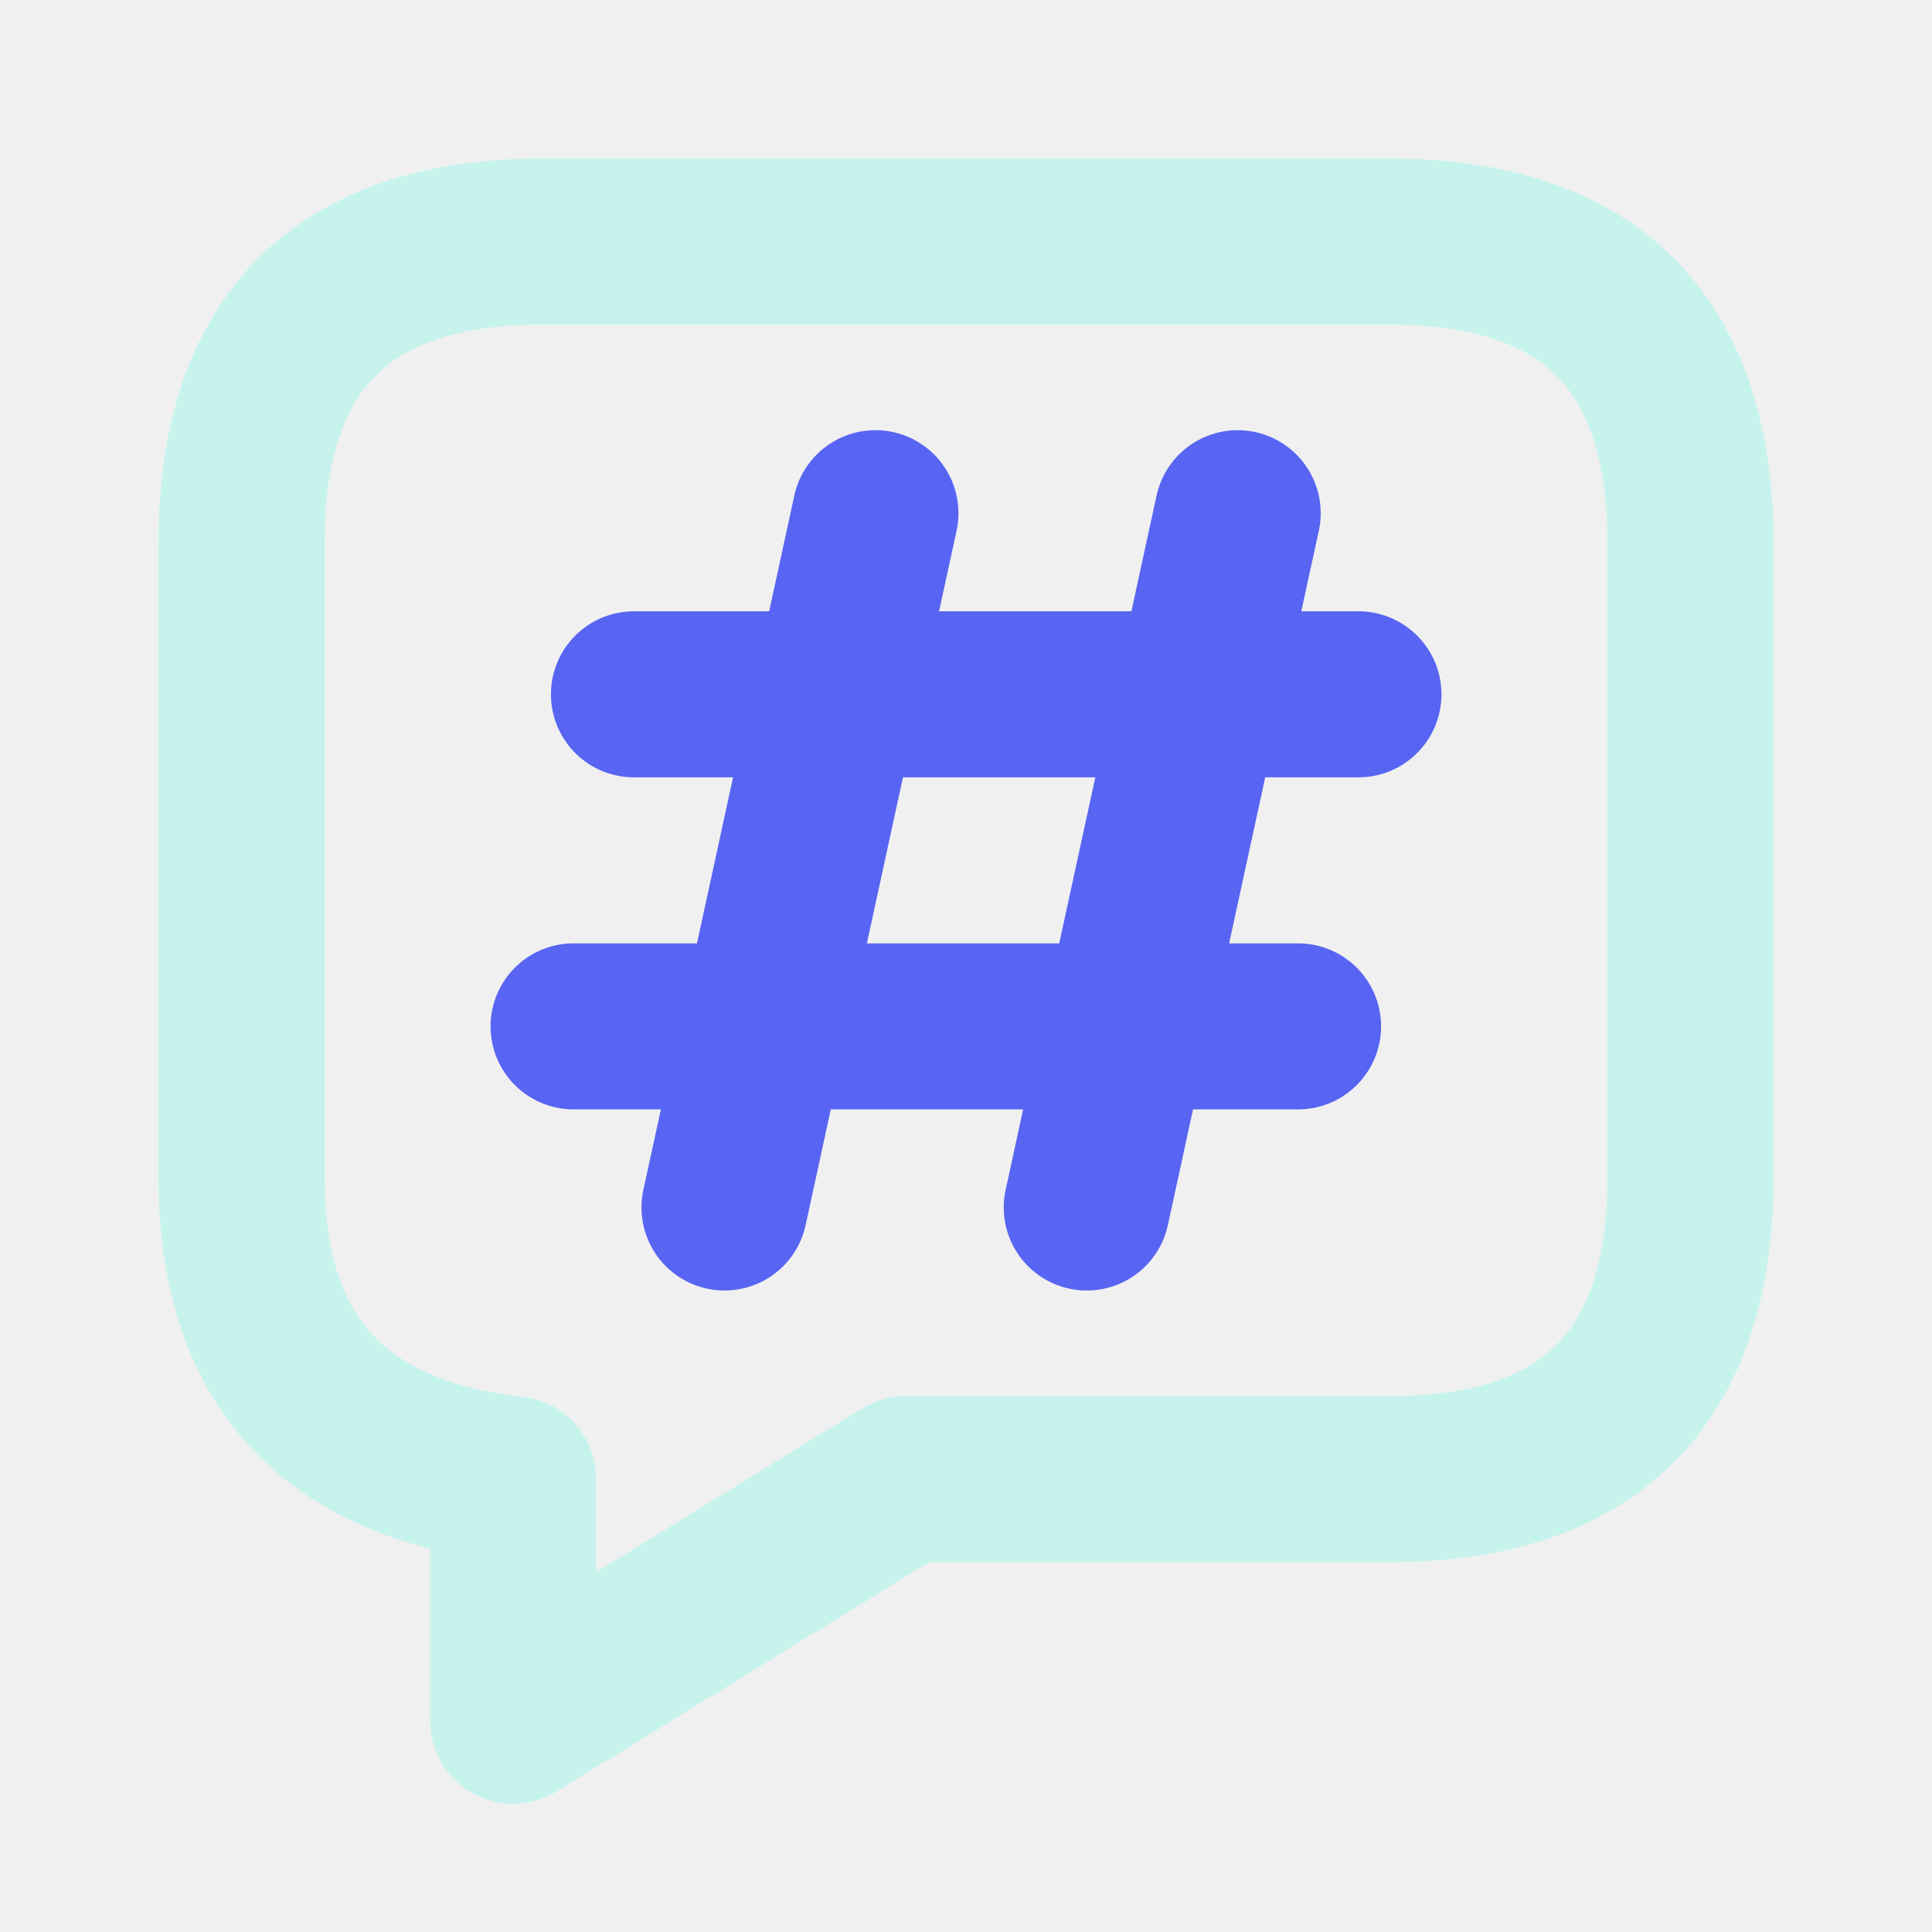
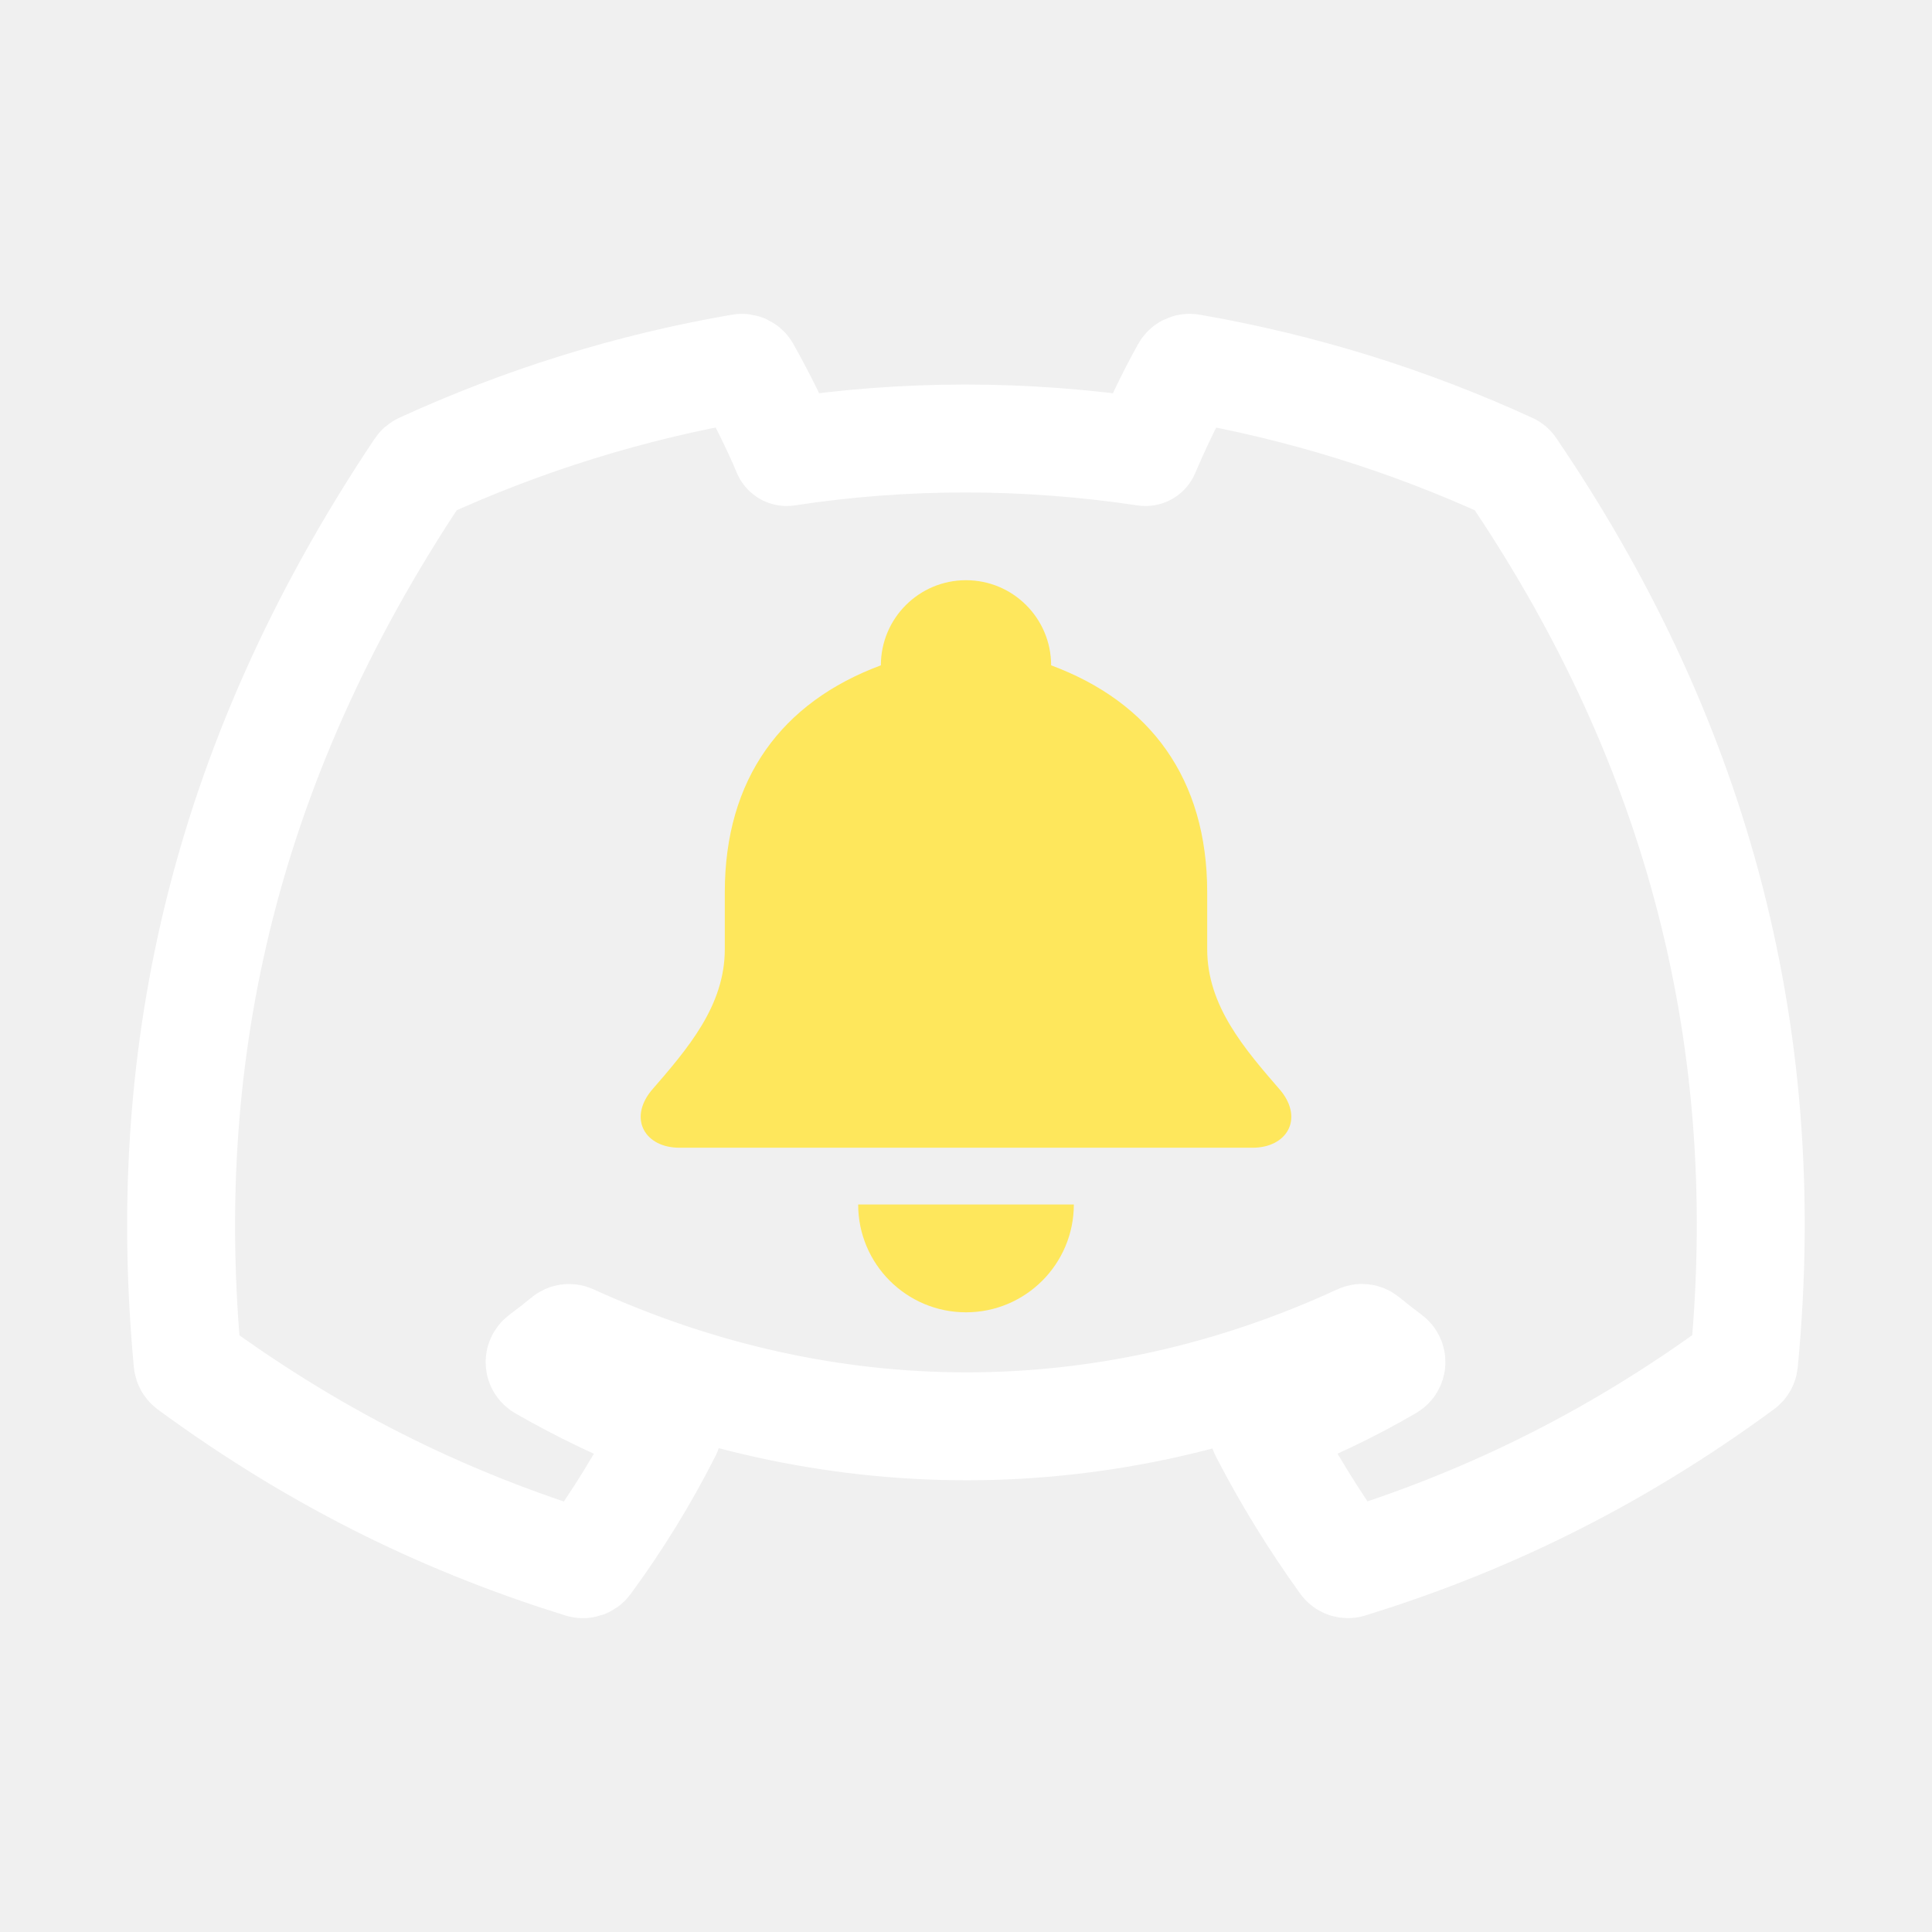
- <svg xmlns="http://www.w3.org/2000/svg" width="512" height="512" viewBox="0 0 64 64" role="img" aria-label="Discordfy">
-   <g fill="none" stroke-linejoin="round" stroke-linecap="round" stroke-width="5.5">
-     <path stroke="#C6F4ED" d="M18 8H46Q56 8 56 18V39Q56 49 46 49H30L17 57V49Q8 48 8 39V18Q8 8 18 8Z" />
-     <path stroke="#5865F2" d="M29 17L24 40M41 17L36 40M21 23H45M19 34H43" />
+ <svg xmlns="http://www.w3.org/2000/svg" width="512" height="512" viewBox="0 0 64 64" role="img">
+   <defs>
+     <mask id="face" maskUnits="userSpaceOnUse" x="-2" y="-2" width="28" height="28">
+       <rect x="-2" y="-2" width="28" height="28" fill="white" />
+       <rect x="4.6" y="9" width="14.8" height="7.6" fill="black" />
+     </mask>
+   </defs>
+   <path transform="translate(6 6) scale(2.16667)" mask="url(#face)" fill="none" stroke="#FFFFFF" stroke-width="1.65" stroke-linejoin="round" d="M20.317 4.37a19.791 19.791 0 00-4.885-1.515.074.074 0 00-.079.037c-.211.375-.445.865-.608 1.25-1.845-.276-3.68-.276-5.487 0-.164-.393-.406-.874-.618-1.25a.077.077 0 00-.079-.037 19.736 19.736 0 00-4.885 1.515.07.07 0 00-.032.028C.533 9.046-.319 13.58.099 18.058a.082.082 0 00.031.056c2.053 1.508 4.041 2.423 5.993 3.029a.078.078 0 00.084-.028c.462-.63.873-1.295 1.226-1.994a.076.076 0 00-.042-.106c-.653-.248-1.274-.549-1.872-.892a.077.077 0 01-.008-.128c.126-.094.252-.192.372-.291a.074.074 0 01.078-.011c3.928 1.793 8.18 1.793 12.061 0a.074.074 0 01.079.009c.12.099.246.198.373.292a.077.077 0 01-.007.128 12.299 12.299 0 01-1.873.891.077.077 0 00-.041.107c.36.698.772 1.363 1.225 1.993a.076.076 0 00.084.029c1.961-.607 3.95-1.522 6.002-3.029a.077.077 0 00.031-.055c.5-5.177-.838-9.674-3.549-13.66a.061.061 0 00-.031-.029zM8.02 15.331c-1.183 0-2.157-1.086-2.157-2.419 0-1.333.956-2.419 2.157-2.419 1.211 0 2.176 1.095 2.157 2.419 0 1.333-.956 2.419-2.157 2.419zm7.975 0c-1.183 0-2.157-1.086-2.157-2.419 0-1.333.955-2.419 2.157-2.419 1.211 0 2.176 1.095 2.157 2.419 0 1.333-.946 2.419-2.157 2.419Z" />
+   <g transform="translate(32 30.5) scale(0.94)" fill="#FEE75C" stroke-linejoin="round">
+     <path d="M-3-9a3 3 0 0 1 6 0c3.5 1.3 5.5 4 5.5 8v2c0 2 1.3 3.5 2.6 5 .8 1 .2 2-1 2h-20.2c-1.2 0-1.8-1-1-2 1.3-1.5 2.6-3 2.6-5v-2c0-4 2-6.7 5.5-8Z M-3.8 10h7.6a3.8 3.8 0 0 1-7.6 0Z" />
  </g>
</svg>
